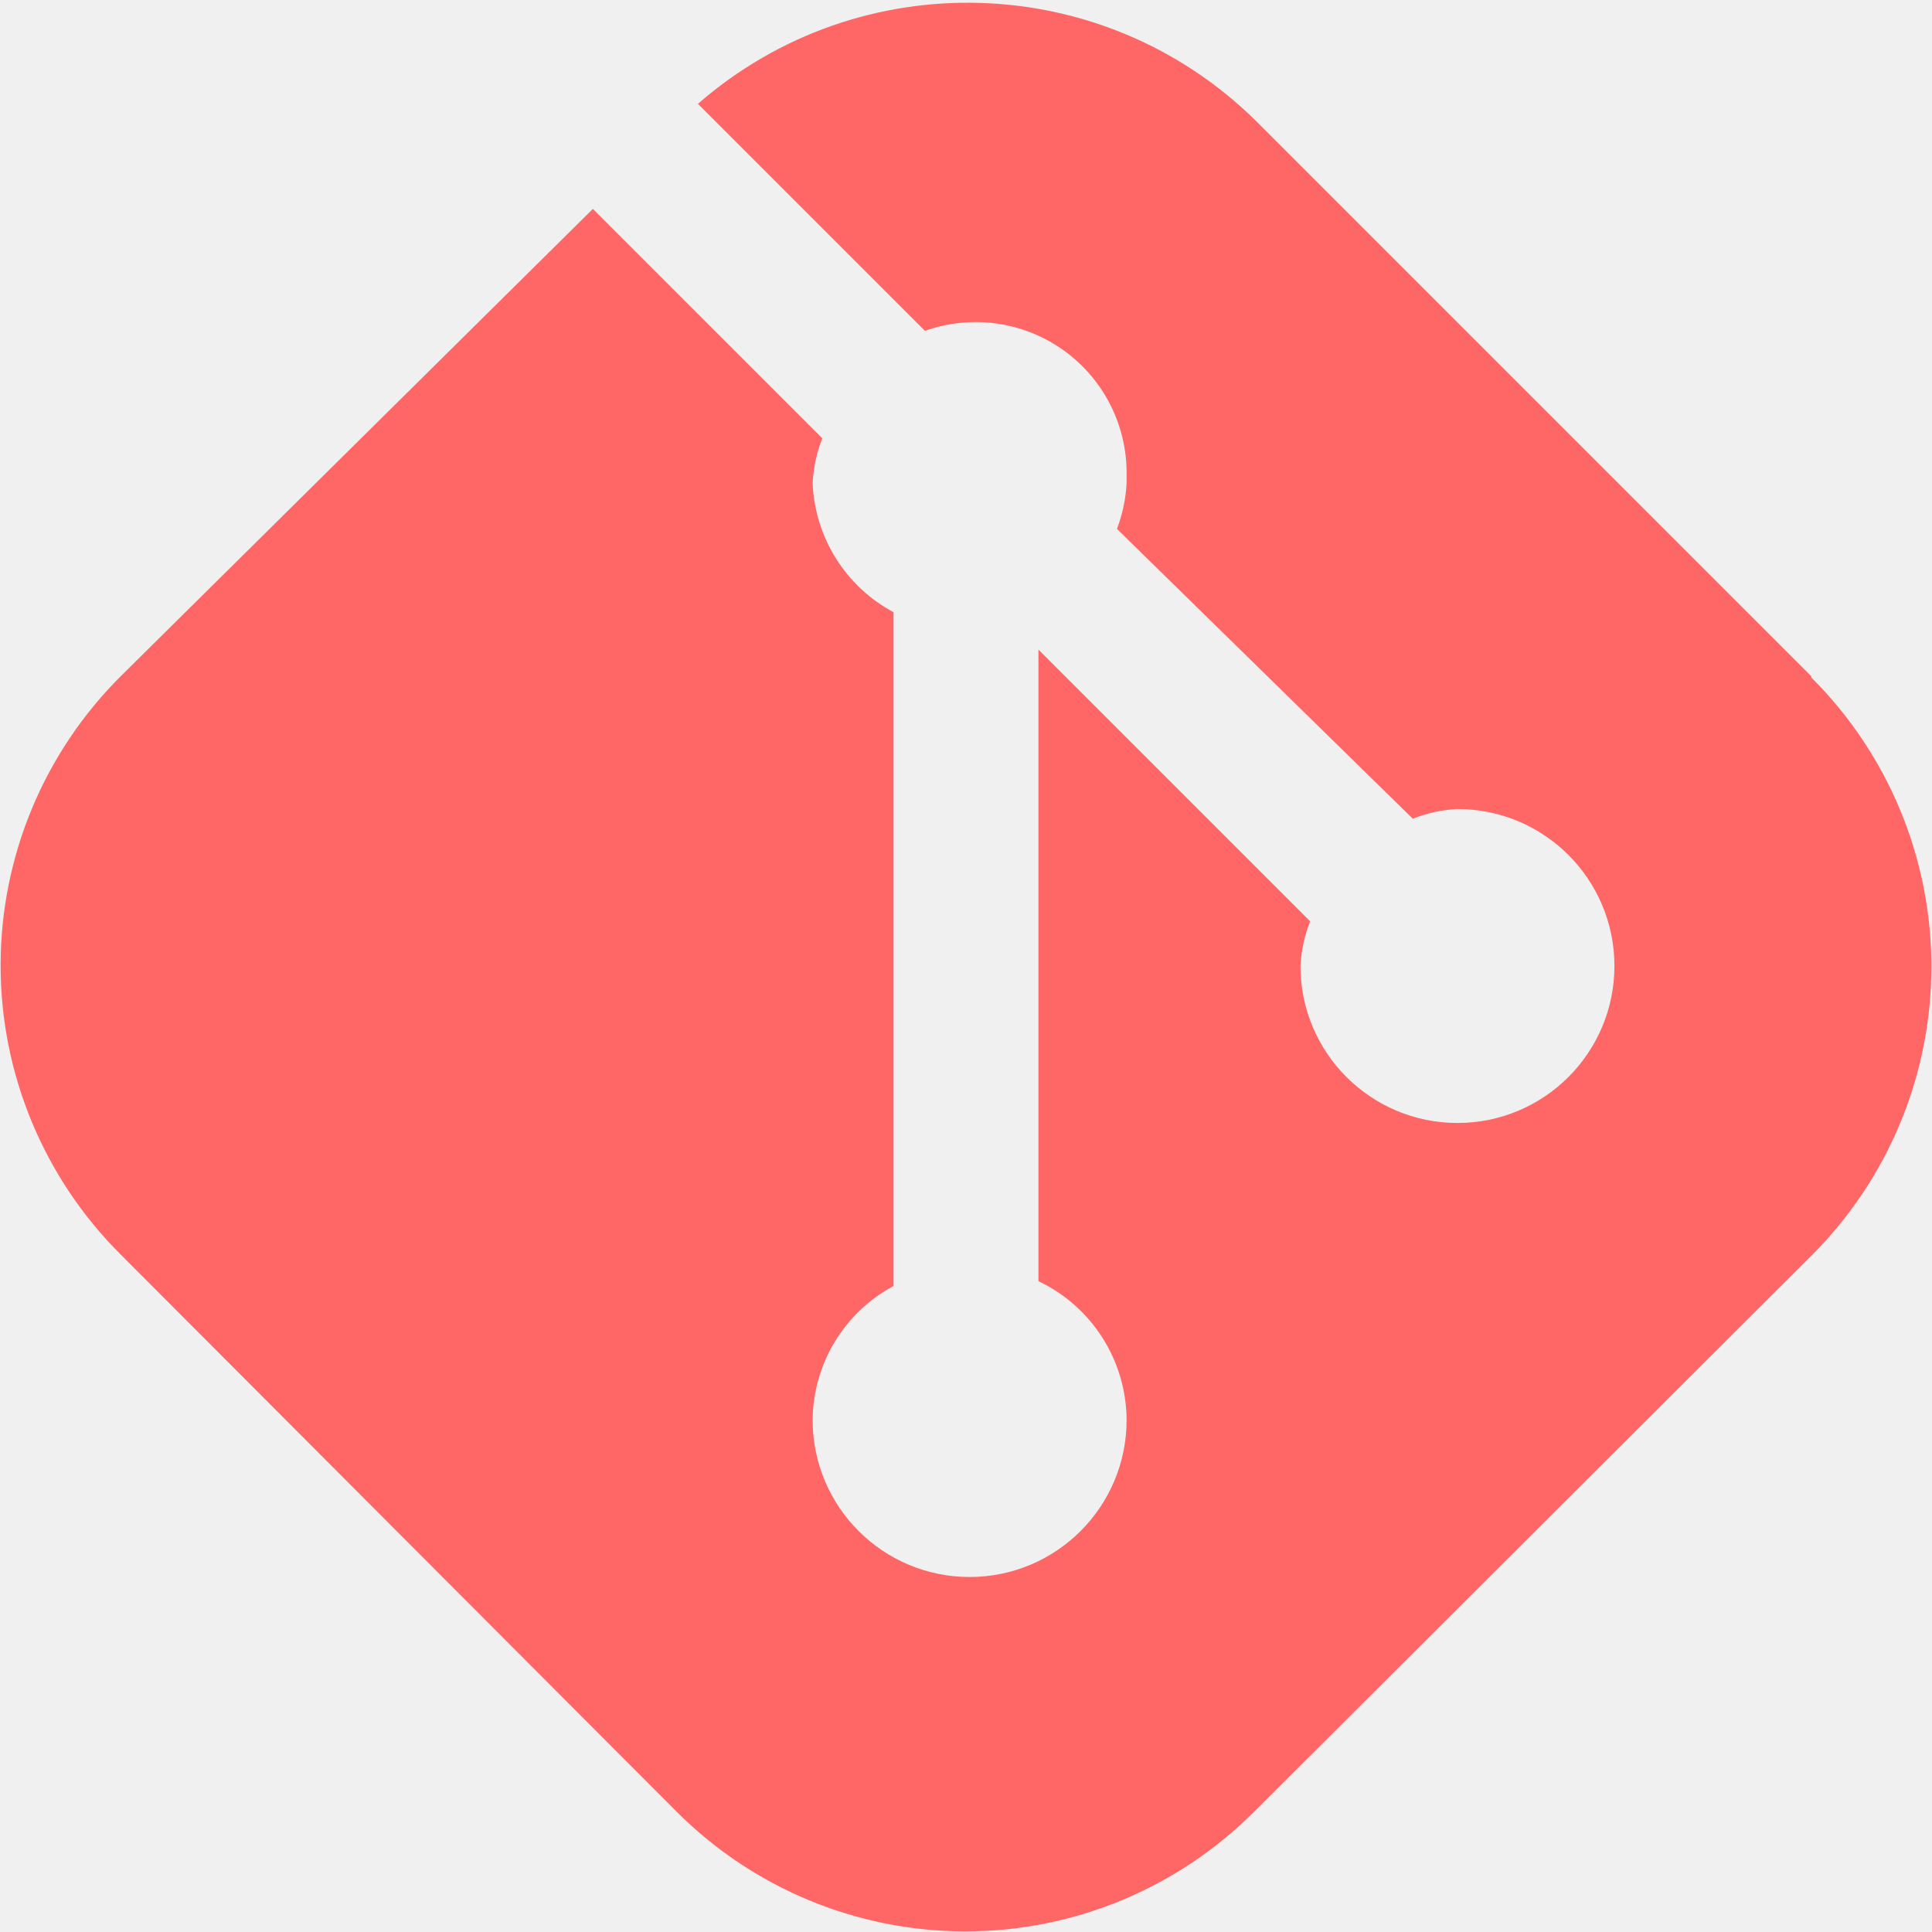
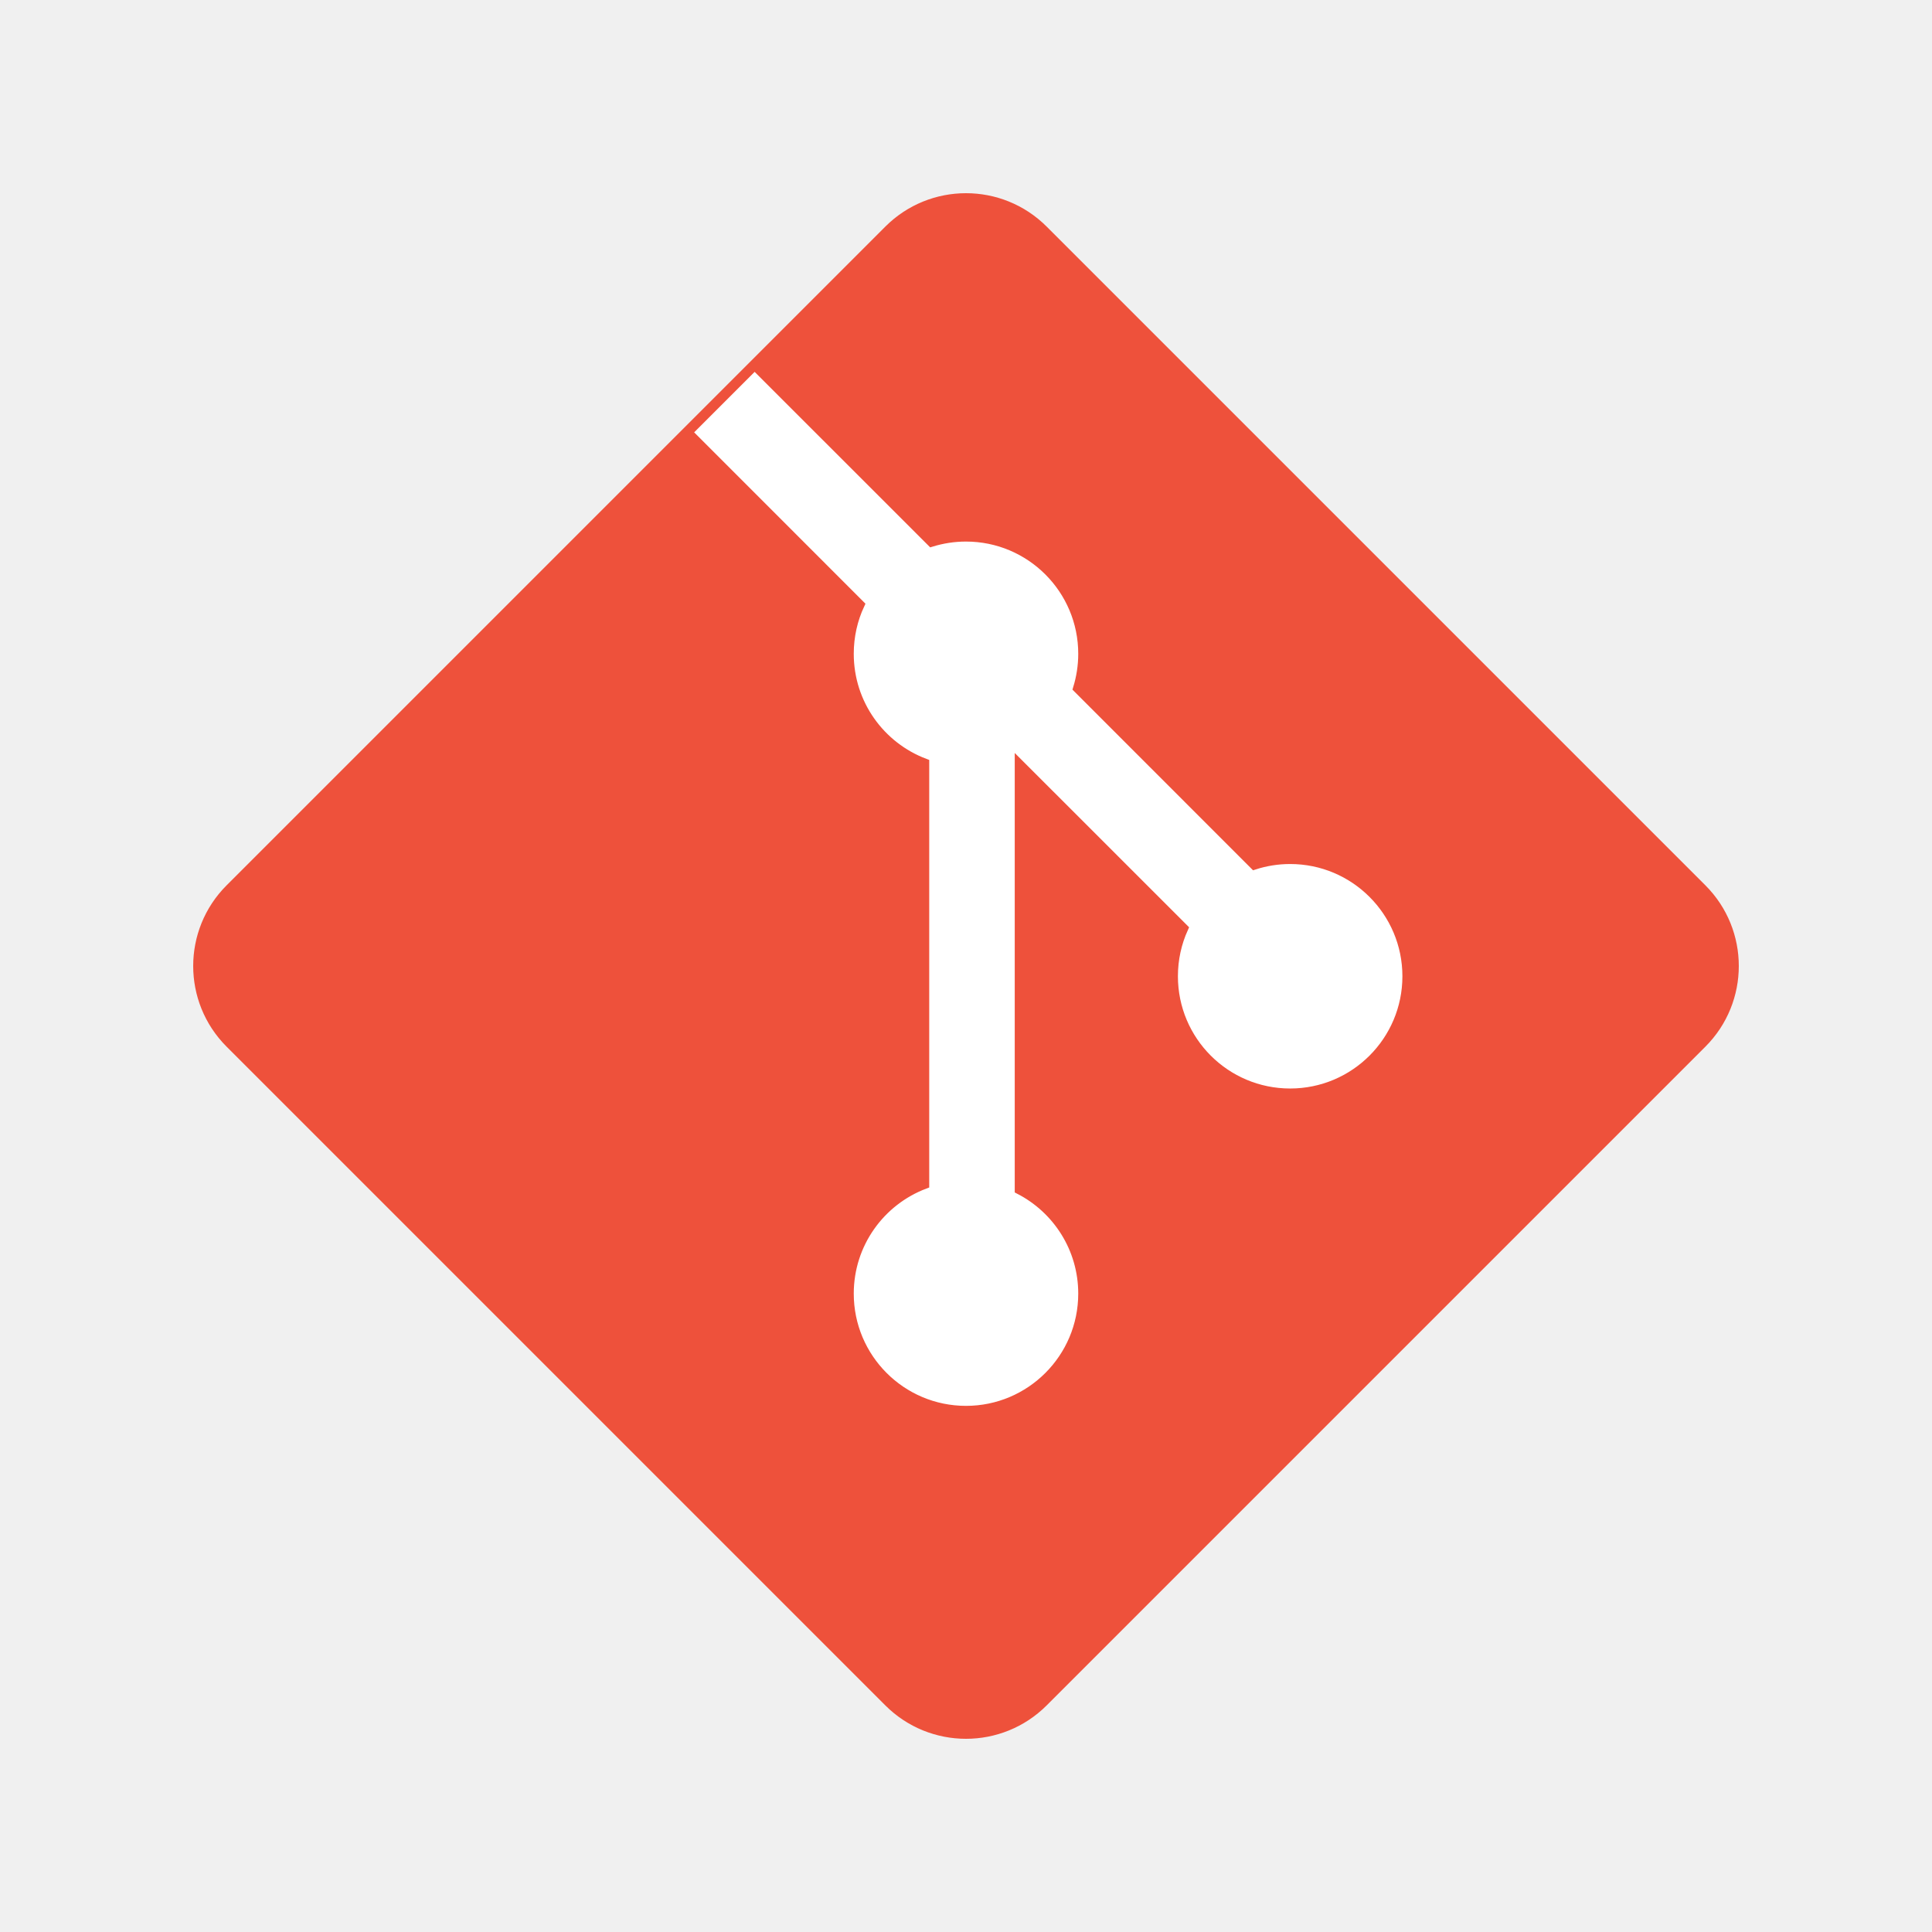
- <svg xmlns="http://www.w3.org/2000/svg" fill="#ff6666" width="64px" height="64px" viewBox="0 0 16.00 16.00" stroke="#ff6666" stroke-width="0">
-   <g id="SVGRepo_bgCarrier" stroke-width="0" />
-   <g id="SVGRepo_tracerCarrier" stroke-linecap="round" stroke-linejoin="round" />
-   <g id="SVGRepo_iconCarrier">
-     <g>
-       <path d="M15,5.6,10.4,1A3.4,3.4,0,0,0,5.78.86L7.66,2.74a1.25,1.25,0,0,1,1.67,1.2V4a1.23,1.23,0,0,1-.08.38l2.45,2.4a1.17,1.17,0,0,1,.37-.08A1.3,1.3,0,1,1,10.77,8h0a1.17,1.17,0,0,1,.08-.37L8.6,5.38v5.23a1.28,1.28,0,0,1,.73,1.15,1.3,1.3,0,0,1-2.6,0,1.27,1.27,0,0,1,.67-1.11V5.07A1.27,1.27,0,0,1,6.73,4a1.17,1.17,0,0,1,.08-.37l-1.9-1.9L1,5.6a3.38,3.38,0,0,0,0,4.79H1L5.6,15a3.38,3.38,0,0,0,4.79,0h0L15,10.4a3.38,3.38,0,0,0,0-4.79Z" />
-     </g>
+ <svg xmlns="http://www.w3.org/2000/svg" width="64px" height="64px" viewBox="-1.6 -1.6 35.20 35.20" fill="none" stroke="#EE513B" stroke-width="0.16">
+   <g stroke-width="0" />
+   <g stroke-linecap="round" stroke-linejoin="round" />
+   <g>
+     <path d="M2.585 17.413C1.805 16.633 1.805 15.367 2.585 14.587L14.587 2.585C15.367 1.805 16.633 1.805 17.413 2.585L29.415 14.587C30.195 15.367 30.195 16.633 29.415 17.413L17.413 29.415C16.633 30.195 15.367 30.195 14.587 29.415L2.585 17.413Z" fill="#EE513B" />
+     <path d="M12.149 5.062L10.934 6.277L14.072 9.416C13.945 9.688 13.875 9.992 13.875 10.312C13.875 11.222 14.446 11.998 15.25 12.301V19.98C14.446 20.283 13.875 21.059 13.875 21.969C13.875 23.142 14.826 24.094 16 24.094C17.173 24.094 18.125 23.142 18.125 21.969C18.125 21.144 17.655 20.429 16.968 20.077V12.312L19.969 15.312C19.848 15.579 19.781 15.875 19.781 16.187C19.781 17.361 20.732 18.312 21.906 18.312C23.079 18.312 24.031 17.361 24.031 16.187C24.031 15.014 23.079 14.062 21.906 14.062C21.678 14.062 21.458 14.098 21.252 14.165L18.03 10.942C18.091 10.743 18.125 10.532 18.125 10.312C18.125 9.139 17.173 8.187 16 8.187C15.78 8.187 15.569 8.221 15.37 8.282L12.149 5.062Z" fill="white" />
  </g>
</svg>
